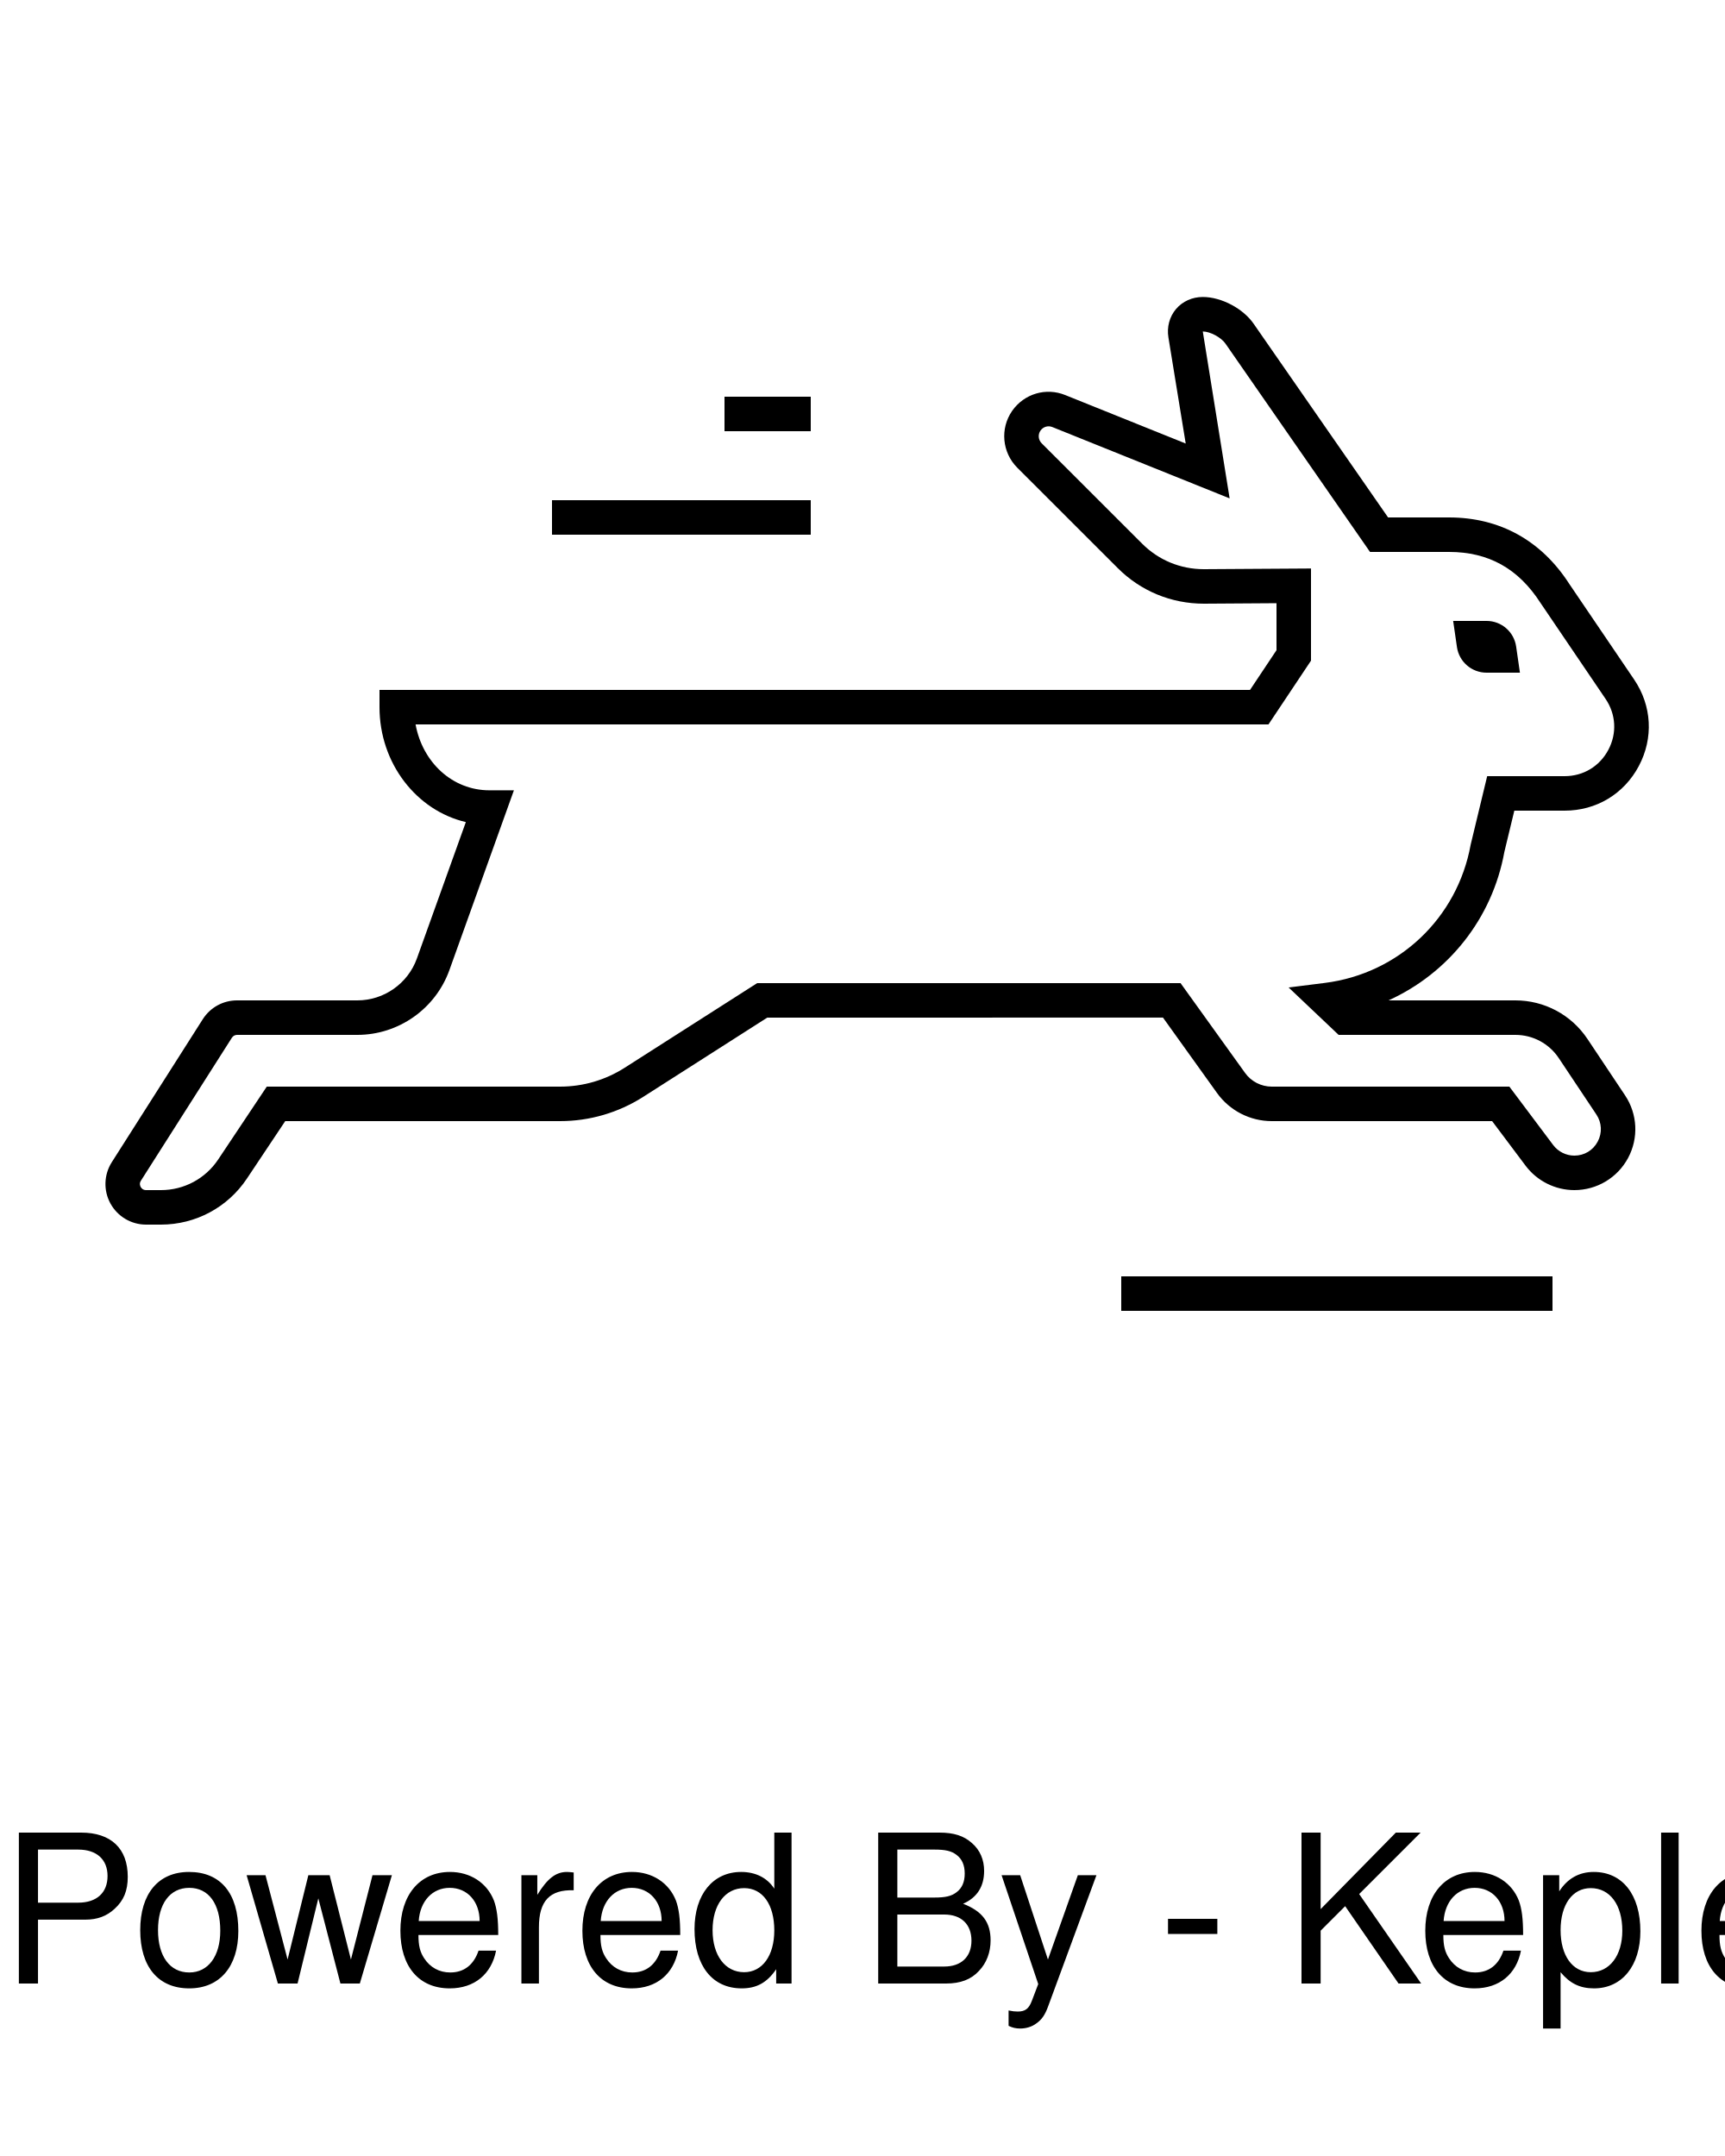
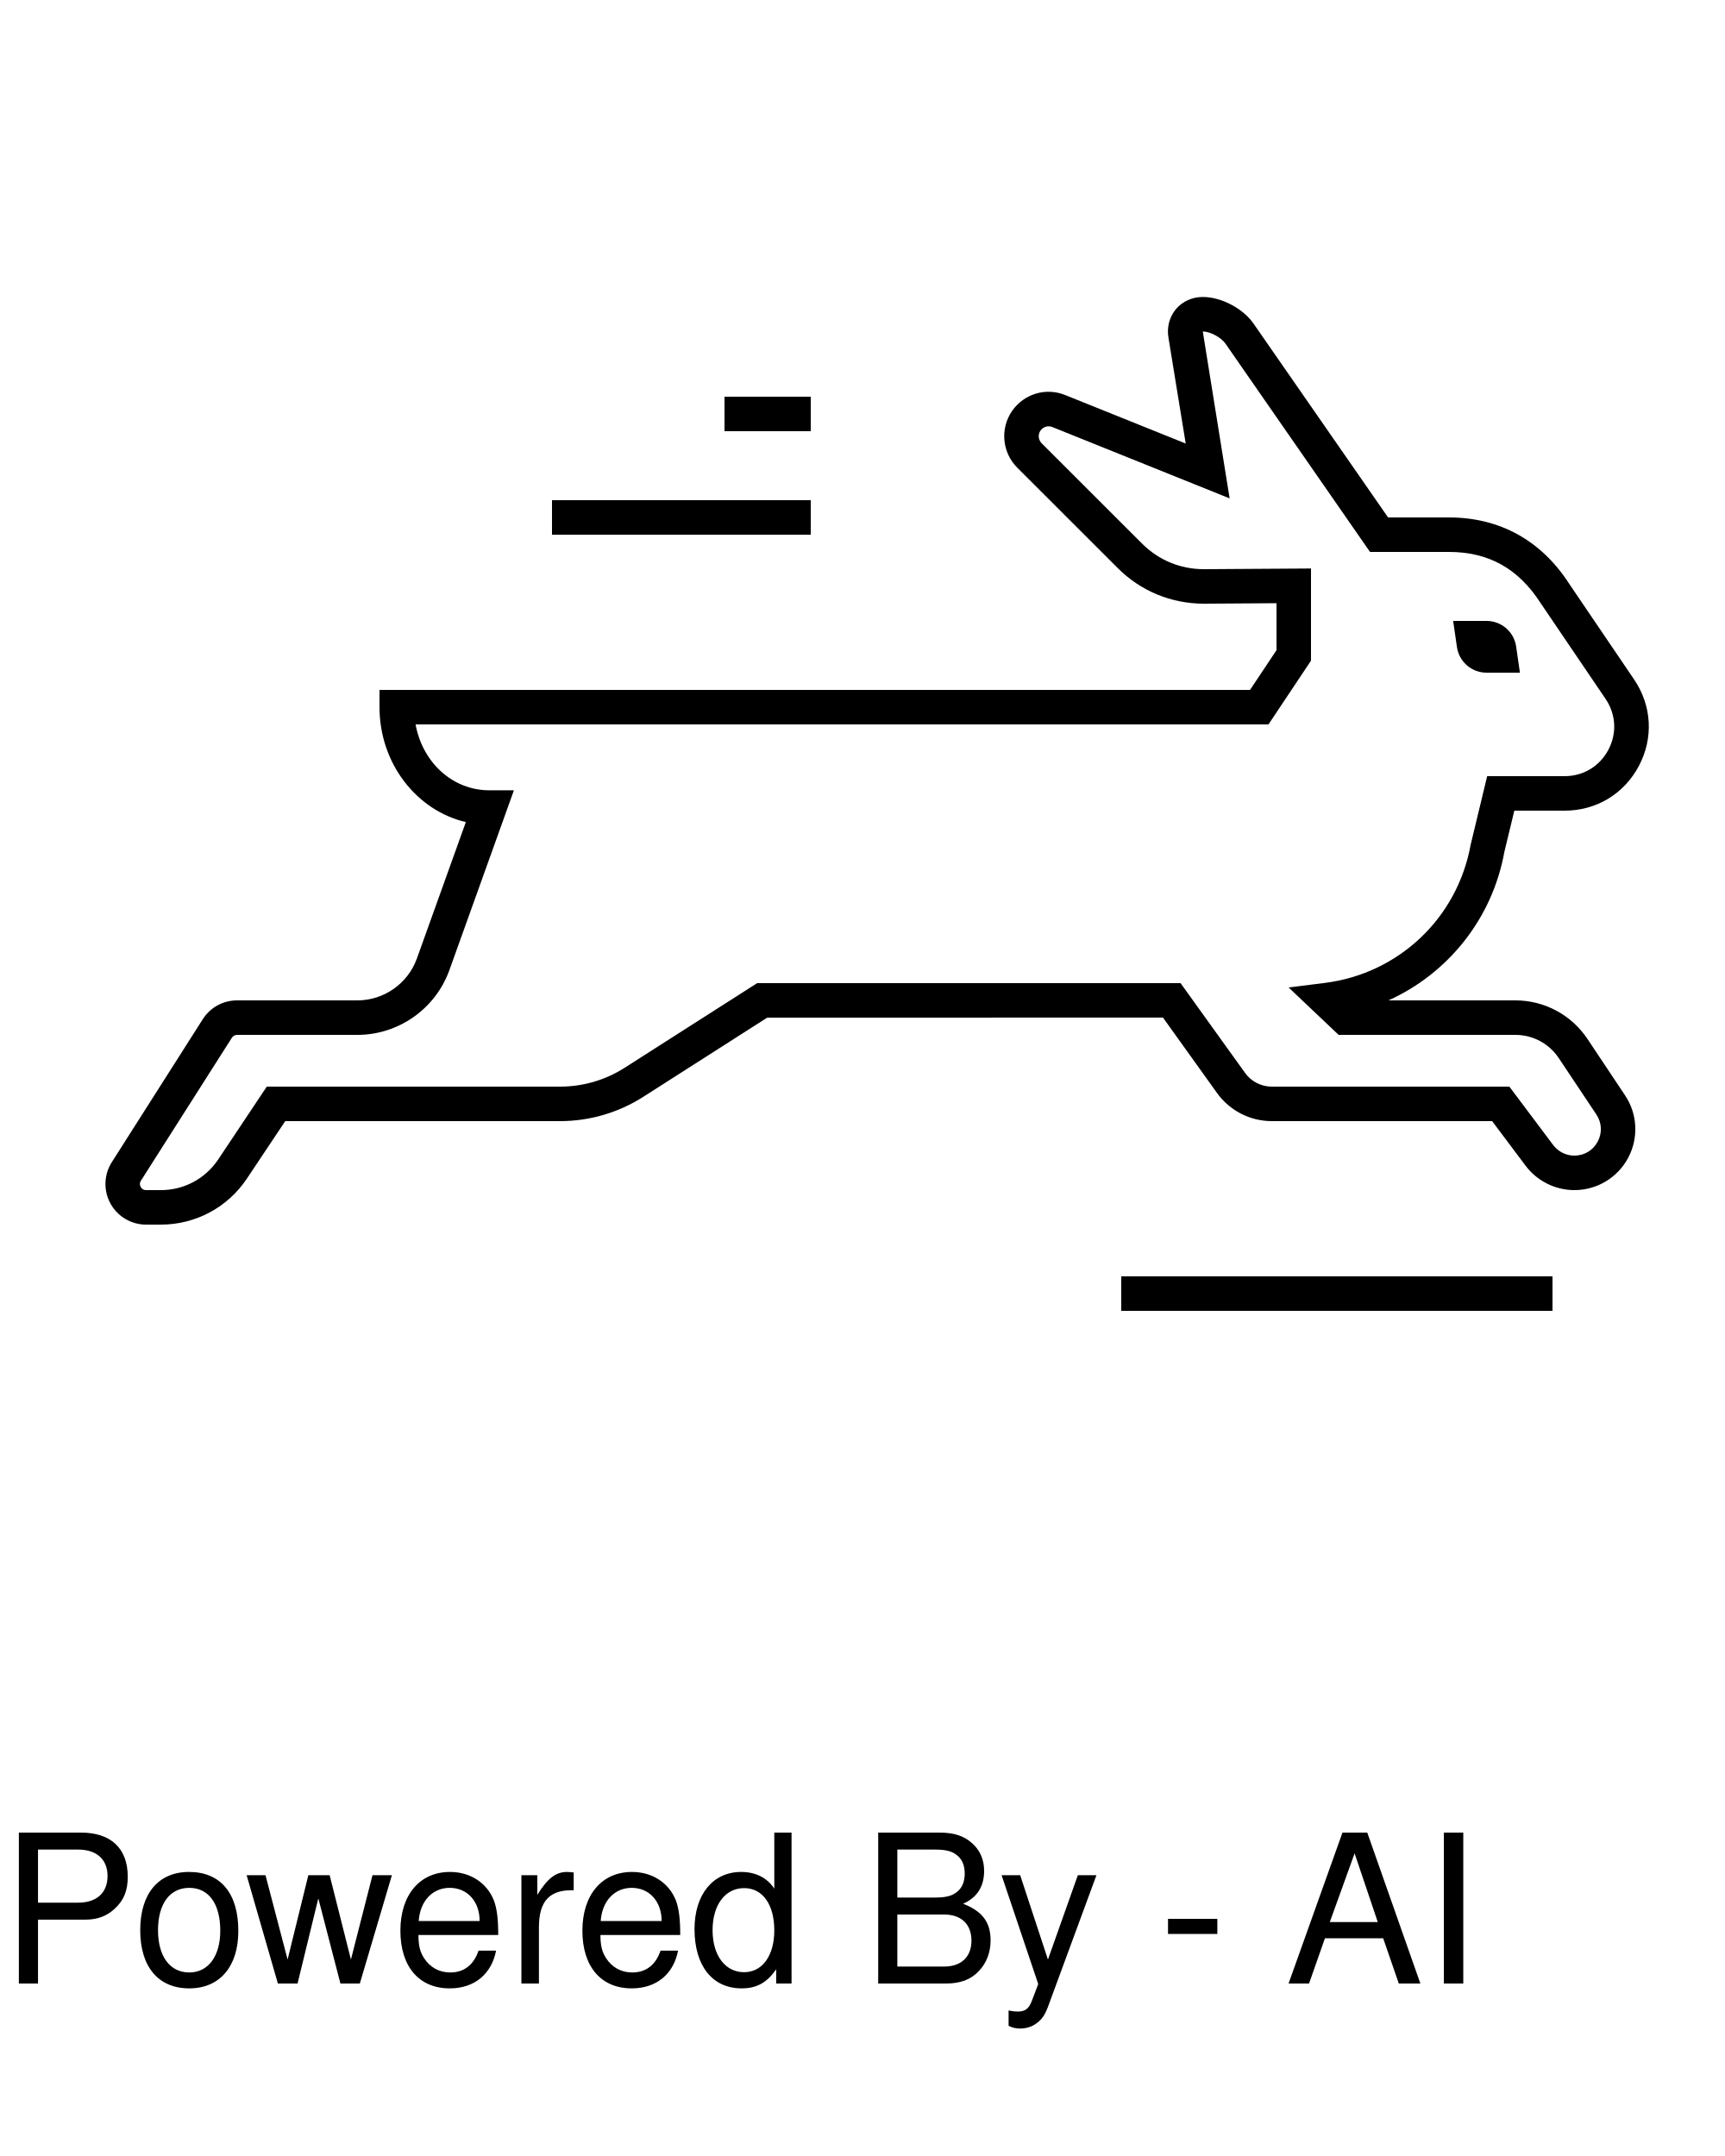
<svg xmlns="http://www.w3.org/2000/svg" version="1.1" x="0px" y="0px" viewBox="0 0 100 125" enable-background="new 0 0 100 100" xml:space="preserve">
  <path d="M9.332,71H8.467c-0.859,0-1.649-0.468-2.063-1.221C5.99,69.026,6.02,68.107,6.48,67.382l5.276-8.292  c0.436-0.683,1.178-1.09,1.986-1.09h6.974c1.543,0,2.93-0.976,3.451-2.428l2.838-7.909C24.146,46.992,22,44.259,22,41v-1h50.465  L74,37.697v-2.725L69.791,35c-1.896,0-3.67-0.735-5.001-2.07l-5.822-5.818c-0.877-0.884-1.001-2.264-0.297-3.285  c0.698-1.001,1.967-1.377,3.085-0.921l6.981,2.809l-1.003-6.154c-0.098-0.599,0.063-1.198,0.44-1.643s0.943-0.7,1.552-0.7  c1.085,0,2.361,0.679,2.968,1.58L80.468,30H84c2.937,0,5.349,1.332,6.971,3.851l3.763,5.548c1.028,1.519,1.13,3.392,0.271,5.013  C94.146,46.033,92.537,47,90.703,47h-2.916l-0.577,2.39c-0.699,3.865-3.25,7.038-6.715,8.61h7.352c1.684,0,3.246,0.836,4.18,2.237  l2.18,3.27c0.725,1.086,0.792,2.476,0.176,3.627C93.767,68.285,92.572,69,91.267,69c-1.105,0-2.162-0.528-2.826-1.413L86.5,65  H73.724c-1.255,0-2.44-0.609-3.171-1.629l-3.134-4.374L44.478,59l-7.185,4.59C35.85,64.512,34.182,65,32.468,65H16.535l-2.223,3.334  C13.2,70.003,11.338,71,9.332,71z M13.743,60c-0.122,0-0.233,0.062-0.3,0.165l-5.275,8.291c-0.098,0.154-0.049,0.292-0.012,0.361  C8.194,68.885,8.284,69,8.467,69h0.865c1.336,0,2.575-0.664,3.316-1.775L15.465,63h17.003c1.331,0,2.627-0.379,3.748-1.096  L43.894,57h24.544l3.74,5.206C72.534,62.703,73.112,63,73.724,63H87.5l2.54,3.387C90.328,66.771,90.787,67,91.267,67  c0.575,0,1.081-0.303,1.352-0.81c0.271-0.507,0.243-1.095-0.076-1.574l-2.18-3.27C89.801,60.503,88.86,60,87.847,60H77.602  l-2.899-2.748l2.097-0.264c4.286-0.54,7.685-3.759,8.455-8.011L86.213,45h4.49c1.081,0,2.028-0.57,2.534-1.525  c0.507-0.955,0.446-2.059-0.16-2.954l-3.775-5.568C88.018,32.959,86.288,32,84,32h-4.579l-8.377-12.073  c-0.245-0.363-0.894-0.709-1.317-0.709l1.556,9.677l-10.277-4.135c-0.252-0.104-0.534-0.016-0.689,0.207  c-0.156,0.226-0.128,0.535,0.069,0.733l5.82,5.816C67.159,32.474,68.43,33,69.784,33L76,32.96v5.343L73.535,42H24.091  c0.406,2.208,2.141,3.82,4.28,3.82h1.421l-3.741,10.427C25.244,58.492,23.101,60,20.717,60H13.743z M87.892,37.482L88.112,39h-1.937  c-0.86,0-1.59-0.632-1.714-1.483L84.241,36h1.938C87.039,36,87.768,36.631,87.892,37.482z M47,29H32v2h15V29z M47,23h-5v2h5V23z   M90,74H65v2h25V74z" />
-   <text x="0" y="115" fill="#000000" font-size="12px" font-weight="light" font-family="'Helvetica Neue', Helvetica, Arial-Unicode, Arial, Sans-serif">Powered By - Kepler</text>
+   <text x="0" y="115" fill="#000000" font-size="12px" font-weight="light" font-family="'Helvetica Neue', Helvetica, Arial-Unicode, Arial, Sans-serif">Powered By - AI</text>
</svg>
